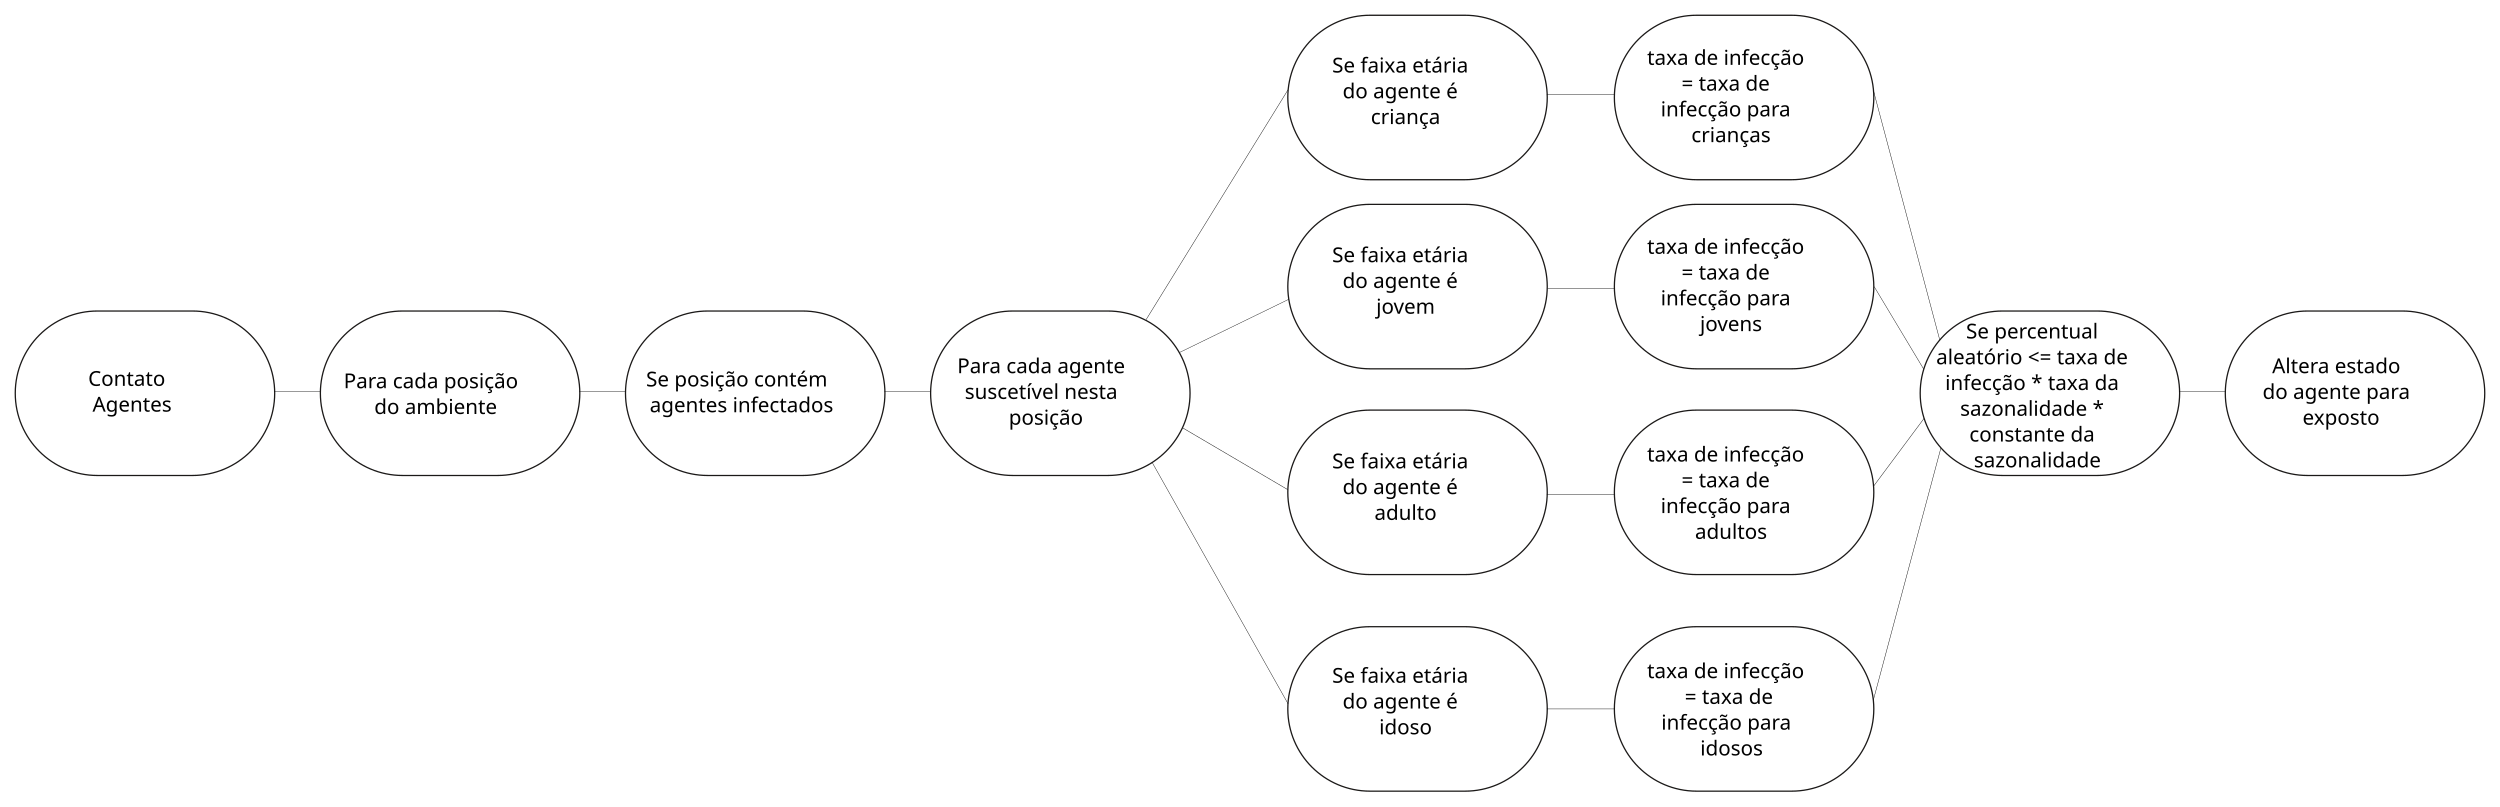
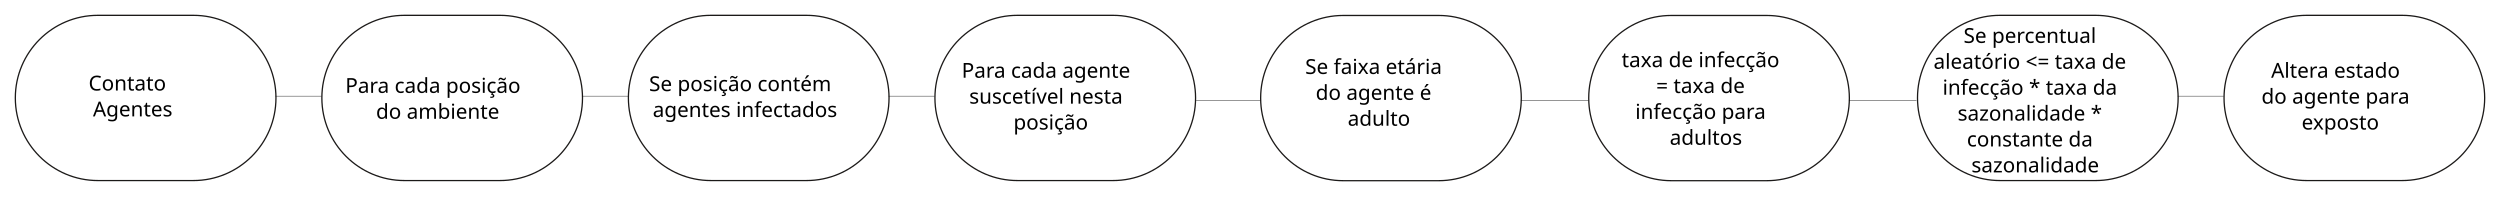
- <svg xmlns="http://www.w3.org/2000/svg" width="1711.17mm" height="551.967mm" viewBox="0 0 6063.202 1955.79" id="svg2" version="1.1">
+ <svg xmlns="http://www.w3.org/2000/svg" width="1703.268mm" height="133.55mm" viewBox="0 0 6035.202 473.208" id="svg2" version="1.1">
  <defs id="defs4">
    </defs>
-   <g id="layer1" transform="translate(-359.5264,293.0462)">
+   <g id="layer1" transform="translate(-359.5264,-424.2564)">
    <rect ry="199.439" y="461.261" x="1876.531" height="398.877" width="629.192" id="rect4187" style="fill:none;fill-opacity:0.196;stroke:#1b1918;stroke-width:3.143;stroke-linecap:butt;stroke-linejoin:bevel;stroke-miterlimit:4;stroke-dasharray:none;stroke-dashoffset:0;stroke-opacity:1" />
    <text id="text4189" y="644.244" x="2190.407" style="font-style:normal;font-weight:normal;font-size:50px;line-height:125%;font-family:sans-serif;text-align:center;letter-spacing:0px;word-spacing:0px;text-anchor:middle;fill:#000000;fill-opacity:1;stroke:none;stroke-width:1px;stroke-linecap:butt;stroke-linejoin:miter;stroke-opacity:1" xml:space="preserve">
      <tspan y="644.244" x="2198.366" id="tspan4239">Se posição contém </tspan>
      <tspan y="706.744" x="2190.407" id="tspan4243">agentes infectados</tspan>
    </text>
-     <rect style="fill:none;fill-opacity:0.196;stroke:#1b1918;stroke-width:3.143;stroke-linecap:butt;stroke-linejoin:bevel;stroke-miterlimit:4;stroke-dasharray:none;stroke-dashoffset:0;stroke-opacity:1" id="rect4224" width="629.192" height="398.877" x="3482.837" y="-256.042" ry="199.439" />
-     <text xml:space="preserve" style="font-style:normal;font-weight:normal;font-size:50px;line-height:125%;font-family:sans-serif;text-align:center;letter-spacing:0px;word-spacing:0px;text-anchor:middle;fill:#000000;fill-opacity:1;stroke:none;stroke-width:1px;stroke-linecap:butt;stroke-linejoin:miter;stroke-opacity:1" x="3799.454" y="-117.153" id="text4226">
-       <tspan x="3807.413" y="-117.153" id="tspan4361">Se faixa etária </tspan>
-       <tspan x="3807.413" y="-54.653" id="tspan4595">do agente é </tspan>
-       <tspan x="3807.413" y="7.847" id="tspan4597">criança </tspan>
-     </text>
-     <rect ry="199.439" y="202.567" x="3482.837" height="398.877" width="629.192" id="rect4236" style="fill:none;fill-opacity:0.196;stroke:#1b1918;stroke-width:3.143;stroke-linecap:butt;stroke-linejoin:bevel;stroke-miterlimit:4;stroke-dasharray:none;stroke-dashoffset:0;stroke-opacity:1" />
-     <rect style="fill:none;fill-opacity:0.196;stroke:#1b1918;stroke-width:3.143;stroke-linecap:butt;stroke-linejoin:bevel;stroke-miterlimit:4;stroke-dasharray:none;stroke-dashoffset:0;stroke-opacity:1" id="rect4248" width="629.192" height="398.877" x="3482.837" y="701.583" ry="199.439" />
-     <rect ry="199.439" y="1226.862" x="3482.837" height="398.877" width="629.192" id="rect4272" style="fill:none;fill-opacity:0.196;stroke:#1b1918;stroke-width:3.143;stroke-linecap:butt;stroke-linejoin:bevel;stroke-miterlimit:4;stroke-dasharray:none;stroke-dashoffset:0;stroke-opacity:1" />
-     <rect ry="199.439" y="-256.042" x="4274.837" height="398.877" width="629.192" id="rect4340" style="fill:none;fill-opacity:0.196;stroke:#1b1918;stroke-width:3.143;stroke-linecap:butt;stroke-linejoin:bevel;stroke-miterlimit:4;stroke-dasharray:none;stroke-dashoffset:0;stroke-opacity:1" />
-     <text id="text4342" y="-135.754" x="4588.762" style="font-style:normal;font-weight:normal;font-size:50px;line-height:125%;font-family:sans-serif;text-align:center;letter-spacing:0px;word-spacing:0px;text-anchor:middle;fill:#000000;fill-opacity:1;stroke:none;stroke-width:1px;stroke-linecap:butt;stroke-linejoin:miter;stroke-opacity:1" xml:space="preserve">
-       <tspan y="-135.754" x="4596.721" id="tspan4389">taxa de infecção </tspan>
-       <tspan y="-73.254" x="4596.721" id="tspan4262">= taxa de </tspan>
-       <tspan y="-10.754" x="4596.721" id="tspan4603">infecção para </tspan>
-       <tspan y="51.746" x="4596.721" id="tspan4607">crianças </tspan>
-     </text>
-     <rect style="fill:none;fill-opacity:0.196;stroke:#1b1918;stroke-width:3.143;stroke-linecap:butt;stroke-linejoin:bevel;stroke-miterlimit:4;stroke-dasharray:none;stroke-dashoffset:0;stroke-opacity:1" id="rect4348" width="629.192" height="398.877" x="4274.837" y="202.567" ry="199.439" />
-     <rect ry="199.439" y="701.583" x="4274.837" height="398.877" width="629.192" id="rect4358" style="fill:none;fill-opacity:0.196;stroke:#1b1918;stroke-width:3.143;stroke-linecap:butt;stroke-linejoin:bevel;stroke-miterlimit:4;stroke-dasharray:none;stroke-dashoffset:0;stroke-opacity:1" />
-     <rect style="fill:none;fill-opacity:0.196;stroke:#1b1918;stroke-width:3.143;stroke-linecap:butt;stroke-linejoin:bevel;stroke-miterlimit:4;stroke-dasharray:none;stroke-dashoffset:0;stroke-opacity:1" id="rect4368" width="629.192" height="398.877" x="4274.837" y="1226.862" ry="199.439" />
-     <path style="fill:none;fill-rule:evenodd;stroke:#000000;stroke-width:1.009px;stroke-linecap:butt;stroke-linejoin:miter;stroke-opacity:1" d="m 4111.054,-63.695 163.036,0" id="path4790" />
-     <path style="fill:none;fill-rule:evenodd;stroke:#000000;stroke-width:1.005px;stroke-linecap:butt;stroke-linejoin:miter;stroke-opacity:1" d="m 4113.054,406.558 161.515,0" id="path4798" />
-     <path style="fill:none;fill-rule:evenodd;stroke:#000000;stroke-width:1.009px;stroke-linecap:butt;stroke-linejoin:miter;stroke-opacity:1" d="m 4111.054,906.684 163.03,0" id="path4806" />
-     <path style="fill:none;fill-rule:evenodd;stroke:#000000;stroke-width:1px;stroke-linecap:butt;stroke-linejoin:miter;stroke-opacity:1" d="m 4111.054,1426.305 165,0" id="path4814" />
-     <path style="fill:none;fill-rule:evenodd;stroke:#000000;stroke-width:0.974px;stroke-linecap:butt;stroke-linejoin:miter;stroke-opacity:1" d="m 3153.316,827.561 330.247,586.524" id="path4830" />
-     <path style="fill:none;fill-rule:evenodd;stroke:#000000;stroke-width:1.064px;stroke-linecap:butt;stroke-linejoin:miter;stroke-opacity:1" d="m 3228.04,744.818 254.362,149.54" id="path4832" />
-     <path style="fill:none;fill-rule:evenodd;stroke:#000000;stroke-width:0.936px;stroke-linecap:butt;stroke-linejoin:miter;stroke-opacity:1" d="M 3219.61,562.05 3485.355,432.704" id="path4834" />
-     <path style="fill:none;fill-rule:evenodd;stroke:#000000;stroke-width:1.004px;stroke-linecap:butt;stroke-linejoin:miter;stroke-opacity:1" d="m 3139.057,482.304 344.288,-557.598" id="path4836" />
+     <rect style="fill:none;fill-opacity:0.196;stroke:#1b1918;stroke-width:3.143;stroke-linecap:butt;stroke-linejoin:bevel;stroke-miterlimit:4;stroke-dasharray:none;stroke-dashoffset:0;stroke-opacity:1" id="rect4248" width="629.192" height="398.877" x="3402.837" y="461.583" ry="199.439" />
+     <rect ry="199.439" y="461.583" x="4194.837" height="398.877" width="629.192" id="rect4358" style="fill:none;fill-opacity:0.196;stroke:#1b1918;stroke-width:3.143;stroke-linecap:butt;stroke-linejoin:bevel;stroke-miterlimit:4;stroke-dasharray:none;stroke-dashoffset:0;stroke-opacity:1" />
+     <path style="fill:none;fill-rule:evenodd;stroke:#000000;stroke-width:1.009px;stroke-linecap:butt;stroke-linejoin:miter;stroke-opacity:1" d="m 4031.054,666.684 163.03,0" id="path4806" />
    <rect style="fill:none;fill-opacity:0.196;stroke:#1b1918;stroke-width:3.143;stroke-linecap:butt;stroke-linejoin:bevel;stroke-miterlimit:4;stroke-dasharray:none;stroke-dashoffset:0;stroke-opacity:1" id="rect4317" width="629.192" height="398.877" x="1136.531" y="461.261" ry="199.439" />
    <text xml:space="preserve" style="font-style:normal;font-weight:normal;font-size:50px;line-height:125%;font-family:sans-serif;text-align:center;letter-spacing:0px;word-spacing:0px;text-anchor:middle;fill:#000000;fill-opacity:1;stroke:none;stroke-width:1px;stroke-linecap:butt;stroke-linejoin:miter;stroke-opacity:1" x="1448.674" y="648.517" id="text4319">
      <tspan x="1456.632" y="648.517" id="tspan4341">Para cada posição </tspan>
      <tspan x="1448.674" y="711.017" id="tspan4237">do ambiente</tspan>
    </text>
    <path style="fill:none;fill-rule:evenodd;stroke:#000000;stroke-width:0.961px;stroke-linecap:butt;stroke-linejoin:miter;stroke-opacity:1" d="m 1764.804,656.305 110.893,0" id="path4330" />
    <flowRoot xml:space="preserve" id="flowRoot4343" style="font-style:normal;font-weight:normal;font-size:50px;line-height:125%;font-family:sans-serif;text-align:center;letter-spacing:0px;word-spacing:0px;text-anchor:middle;fill:#000000;fill-opacity:1;stroke:none;stroke-width:1px;stroke-linecap:butt;stroke-linejoin:miter;stroke-opacity:1" transform="translate(329.0543,-293.0464)">
      <flowRegion id="flowRegion4345">
        <rect id="rect4347" width="460" height="110" x="2362" y="939.352" />
      </flowRegion>
      <flowPara id="flowPara4349" />
    </flowRoot>
-     <rect style="fill:none;fill-opacity:0.196;stroke:#1b1918;stroke-width:3.143;stroke-linecap:butt;stroke-linejoin:bevel;stroke-miterlimit:4;stroke-dasharray:none;stroke-dashoffset:0;stroke-opacity:1" id="rect4567" width="629.192" height="398.877" x="5016.531" y="461.261" ry="199.439" />
-     <text xml:space="preserve" style="font-style:normal;font-weight:normal;font-size:50px;line-height:125%;font-family:sans-serif;text-align:center;letter-spacing:0px;word-spacing:0px;text-anchor:middle;fill:#000000;fill-opacity:1;stroke:none;stroke-width:1px;stroke-linecap:butt;stroke-linejoin:miter;stroke-opacity:1" x="5331.82" y="527.879" id="text4569">
-       <tspan id="tspan4571" x="5339.779" y="527.879">Se percentual </tspan>
-       <tspan x="5339.779" y="590.379" id="tspan4573">aleatório &lt;= taxa de </tspan>
-       <tspan x="5339.779" y="652.879" id="tspan4270">infecção * taxa da </tspan>
-       <tspan x="5339.779" y="715.379" id="tspan4278">sazonalidade * </tspan>
-       <tspan x="5339.779" y="777.879" id="tspan4282">constante da </tspan>
-       <tspan x="5339.779" y="840.379" id="tspan4284">sazonalidade </tspan>
+     <rect style="fill:none;fill-opacity:0.196;stroke:#1b1918;stroke-width:3.143;stroke-linecap:butt;stroke-linejoin:bevel;stroke-miterlimit:4;stroke-dasharray:none;stroke-dashoffset:0;stroke-opacity:1" id="rect4567" width="629.192" height="398.877" x="4988.531" y="461.261" ry="199.439" />
+     <text xml:space="preserve" style="font-style:normal;font-weight:normal;font-size:50px;line-height:125%;font-family:sans-serif;text-align:center;letter-spacing:0px;word-spacing:0px;text-anchor:middle;fill:#000000;fill-opacity:1;stroke:none;stroke-width:1px;stroke-linecap:butt;stroke-linejoin:miter;stroke-opacity:1" x="5303.82" y="527.879" id="text4569">
+       <tspan id="tspan4571" x="5311.779" y="527.879">Se percentual </tspan>
+       <tspan x="5311.779" y="590.379" id="tspan4573">aleatório &lt;= taxa de </tspan>
+       <tspan x="5311.779" y="652.879" id="tspan4270">infecção * taxa da </tspan>
+       <tspan x="5311.779" y="715.379" id="tspan4278">sazonalidade * </tspan>
+       <tspan x="5311.779" y="777.879" id="tspan4282">constante da </tspan>
+       <tspan x="5311.779" y="840.379" id="tspan4284">sazonalidade </tspan>
    </text>
-     <path style="fill:none;fill-rule:evenodd;stroke:#000000;stroke-width:1.007px;stroke-linecap:butt;stroke-linejoin:miter;stroke-opacity:1" d="M 4903.057,-73.694 5063.944,531.394" id="path4575" />
-     <path style="fill:none;fill-rule:evenodd;stroke:#000000;stroke-width:1px;stroke-linecap:butt;stroke-linejoin:miter;stroke-opacity:1" d="m 4905.054,402.305 120,200" id="path4577" />
-     <path style="fill:none;fill-rule:evenodd;stroke:#000000;stroke-width:1.018px;stroke-linecap:butt;stroke-linejoin:miter;stroke-opacity:1" d="M 4904.051,885.31 5025.805,721.785" id="path4579" />
-     <path style="fill:none;fill-rule:evenodd;stroke:#000000;stroke-width:1.02px;stroke-linecap:butt;stroke-linejoin:miter;stroke-opacity:1" d="M 4903.064,1404.302 5066.616,793.951" id="path4581" />
-     <text id="text4609" y="342.847" x="3799.454" style="font-style:normal;font-weight:normal;font-size:50px;line-height:125%;font-family:sans-serif;text-align:center;letter-spacing:0px;word-spacing:0px;text-anchor:middle;fill:#000000;fill-opacity:1;stroke:none;stroke-width:1px;stroke-linecap:butt;stroke-linejoin:miter;stroke-opacity:1" xml:space="preserve">
-       <tspan id="tspan4611" y="342.847" x="3807.413">Se faixa etária </tspan>
-       <tspan id="tspan4613" y="405.347" x="3807.413">do agente é </tspan>
-       <tspan id="tspan4615" y="467.847" x="3807.413">jovem </tspan>
+     <text xml:space="preserve" style="font-style:normal;font-weight:normal;font-size:50px;line-height:125%;font-family:sans-serif;text-align:center;letter-spacing:0px;word-spacing:0px;text-anchor:middle;fill:#000000;fill-opacity:1;stroke:none;stroke-width:1px;stroke-linecap:butt;stroke-linejoin:miter;stroke-opacity:1" x="3719.454" y="602.847" id="text4625">
+       <tspan x="3727.413" y="602.847" id="tspan4627">Se faixa etária </tspan>
+       <tspan x="3727.413" y="665.347" id="tspan4629">do agente é </tspan>
+       <tspan x="3727.413" y="727.847" id="tspan4631">adulto </tspan>
    </text>
-     <text xml:space="preserve" style="font-style:normal;font-weight:normal;font-size:50px;line-height:125%;font-family:sans-serif;text-align:center;letter-spacing:0px;word-spacing:0px;text-anchor:middle;fill:#000000;fill-opacity:1;stroke:none;stroke-width:1px;stroke-linecap:butt;stroke-linejoin:miter;stroke-opacity:1" x="4588.762" y="322.477" id="text4617">
-       <tspan id="tspan4619" x="4596.721" y="322.477">taxa de infecção </tspan>
-       <tspan x="4596.721" y="384.977" id="tspan4264">= taxa de </tspan>
-       <tspan id="tspan4621" x="4596.721" y="447.477">infecção para </tspan>
-       <tspan id="tspan4623" x="4596.721" y="509.977">jovens </tspan>
+     <text id="text4633" y="586.339" x="4508.762" style="font-style:normal;font-weight:normal;font-size:50px;line-height:125%;font-family:sans-serif;text-align:center;letter-spacing:0px;word-spacing:0px;text-anchor:middle;fill:#000000;fill-opacity:1;stroke:none;stroke-width:1px;stroke-linecap:butt;stroke-linejoin:miter;stroke-opacity:1" xml:space="preserve">
+       <tspan y="586.339" x="4516.721" id="tspan4635">taxa de infecção </tspan>
+       <tspan y="648.839" x="4516.721" id="tspan4266">= taxa de </tspan>
+       <tspan y="711.339" x="4516.721" id="tspan4637">infecção para </tspan>
+       <tspan y="773.839" x="4516.721" id="tspan4639">adultos </tspan>
    </text>
-     <text xml:space="preserve" style="font-style:normal;font-weight:normal;font-size:50px;line-height:125%;font-family:sans-serif;text-align:center;letter-spacing:0px;word-spacing:0px;text-anchor:middle;fill:#000000;fill-opacity:1;stroke:none;stroke-width:1px;stroke-linecap:butt;stroke-linejoin:miter;stroke-opacity:1" x="3799.454" y="842.847" id="text4625">
-       <tspan x="3807.413" y="842.847" id="tspan4627">Se faixa etária </tspan>
-       <tspan x="3807.413" y="905.347" id="tspan4629">do agente é </tspan>
-       <tspan x="3807.413" y="967.847" id="tspan4631">adulto </tspan>
+     <rect ry="199.439" y="461.261" x="5728.531" height="398.877" width="629.192" id="rect4253" style="fill:none;fill-opacity:0.196;stroke:#1b1918;stroke-width:3.143;stroke-linecap:butt;stroke-linejoin:bevel;stroke-miterlimit:4;stroke-dasharray:none;stroke-dashoffset:0;stroke-opacity:1" />
+     <text id="text4255" y="611.993" x="6041.748" style="font-style:normal;font-weight:normal;font-size:50px;line-height:125%;font-family:sans-serif;text-align:center;letter-spacing:0px;word-spacing:0px;text-anchor:middle;fill:#000000;fill-opacity:1;stroke:none;stroke-width:1px;stroke-linecap:butt;stroke-linejoin:miter;stroke-opacity:1" xml:space="preserve">
+       <tspan y="611.993" x="6049.707" id="tspan4269">Altera estado </tspan>
+       <tspan y="674.493" x="6049.707" id="tspan4296">do agente para </tspan>
+       <tspan y="736.993" x="6041.748" id="tspan4298">exposto</tspan>
    </text>
-     <text id="text4633" y="826.339" x="4588.762" style="font-style:normal;font-weight:normal;font-size:50px;line-height:125%;font-family:sans-serif;text-align:center;letter-spacing:0px;word-spacing:0px;text-anchor:middle;fill:#000000;fill-opacity:1;stroke:none;stroke-width:1px;stroke-linecap:butt;stroke-linejoin:miter;stroke-opacity:1" xml:space="preserve">
-       <tspan y="826.339" x="4596.721" id="tspan4635">taxa de infecção </tspan>
-       <tspan y="888.839" x="4596.721" id="tspan4266">= taxa de </tspan>
-       <tspan y="951.339" x="4596.721" id="tspan4637">infecção para </tspan>
-       <tspan y="1013.839" x="4596.721" id="tspan4639">adultos </tspan>
-     </text>
-     <text id="text4641" y="1362.847" x="3799.454" style="font-style:normal;font-weight:normal;font-size:50px;line-height:125%;font-family:sans-serif;text-align:center;letter-spacing:0px;word-spacing:0px;text-anchor:middle;fill:#000000;fill-opacity:1;stroke:none;stroke-width:1px;stroke-linecap:butt;stroke-linejoin:miter;stroke-opacity:1" xml:space="preserve">
-       <tspan id="tspan4643" y="1362.847" x="3807.413">Se faixa etária </tspan>
-       <tspan id="tspan4645" y="1425.347" x="3807.413">do agente é </tspan>
-       <tspan id="tspan4647" y="1487.847" x="3807.413">idoso </tspan>
-     </text>
-     <text xml:space="preserve" style="font-style:normal;font-weight:normal;font-size:50px;line-height:125%;font-family:sans-serif;text-align:center;letter-spacing:0px;word-spacing:0px;text-anchor:middle;fill:#000000;fill-opacity:1;stroke:none;stroke-width:1px;stroke-linecap:butt;stroke-linejoin:miter;stroke-opacity:1" x="4590.117" y="1351.618" id="text4649">
-       <tspan id="tspan4651" x="4590.117" y="1351.618">taxa de infecção</tspan>
-       <tspan x="4598.076" y="1414.118" id="tspan4268"> = taxa de </tspan>
-       <tspan id="tspan4653" x="4598.076" y="1476.618">infecção para </tspan>
-       <tspan id="tspan4655" x="4598.076" y="1539.118">idosos </tspan>
-     </text>
-     <rect ry="199.439" y="461.261" x="5756.531" height="398.877" width="629.192" id="rect4253" style="fill:none;fill-opacity:0.196;stroke:#1b1918;stroke-width:3.143;stroke-linecap:butt;stroke-linejoin:bevel;stroke-miterlimit:4;stroke-dasharray:none;stroke-dashoffset:0;stroke-opacity:1" />
-     <text id="text4255" y="611.993" x="6069.748" style="font-style:normal;font-weight:normal;font-size:50px;line-height:125%;font-family:sans-serif;text-align:center;letter-spacing:0px;word-spacing:0px;text-anchor:middle;fill:#000000;fill-opacity:1;stroke:none;stroke-width:1px;stroke-linecap:butt;stroke-linejoin:miter;stroke-opacity:1" xml:space="preserve">
-       <tspan y="611.993" x="6077.707" id="tspan4269">Altera estado </tspan>
-       <tspan y="674.493" x="6077.707" id="tspan4296">do agente para </tspan>
-       <tspan y="736.993" x="6069.748" id="tspan4298">exposto</tspan>
-     </text>
-     <path style="fill:none;fill-rule:evenodd;stroke:#000000;stroke-width:0.961px;stroke-linecap:butt;stroke-linejoin:miter;stroke-opacity:1" d="m 5644.804,656.305 110.893,0" id="path4263" />
+     <path style="fill:none;fill-rule:evenodd;stroke:#000000;stroke-width:0.961px;stroke-linecap:butt;stroke-linejoin:miter;stroke-opacity:1" d="m 5616.804,656.305 110.893,0" id="path4263" />
    <rect ry="199.439" y="461.261" x="396.531" height="398.877" width="629.192" id="rect4275" style="fill:none;fill-opacity:0.196;stroke:#1b1918;stroke-width:3.143;stroke-linecap:butt;stroke-linejoin:bevel;stroke-miterlimit:4;stroke-dasharray:none;stroke-dashoffset:0;stroke-opacity:1" />
    <text id="text4277" y="642.804" x="710.932" style="font-style:normal;font-weight:normal;font-size:50px;line-height:125%;font-family:sans-serif;text-align:center;letter-spacing:0px;word-spacing:0px;text-anchor:middle;fill:#000000;fill-opacity:1;stroke:none;stroke-width:1px;stroke-linecap:butt;stroke-linejoin:miter;stroke-opacity:1" xml:space="preserve">
      <tspan y="642.804" x="718.891" id="tspan4279">Contato </tspan>
      <tspan id="tspan4281" y="705.304" x="718.891">Agentes </tspan>
    </text>
    <path id="path4283" d="m 1024.804,656.305 110.893,0" style="fill:none;fill-rule:evenodd;stroke:#000000;stroke-width:0.961px;stroke-linecap:butt;stroke-linejoin:miter;stroke-opacity:1" />
    <rect style="fill:none;fill-opacity:0.196;stroke:#1b1918;stroke-width:3.143;stroke-linecap:butt;stroke-linejoin:bevel;stroke-miterlimit:4;stroke-dasharray:none;stroke-dashoffset:0;stroke-opacity:1" id="rect4245" width="629.192" height="398.877" x="2616.531" y="461.261" ry="199.439" />
    <text xml:space="preserve" style="font-style:normal;font-weight:normal;font-size:50px;line-height:125%;font-family:sans-serif;text-align:center;letter-spacing:0px;word-spacing:0px;text-anchor:middle;fill:#000000;fill-opacity:1;stroke:none;stroke-width:1px;stroke-linecap:butt;stroke-linejoin:miter;stroke-opacity:1" x="2928.674" y="611.993" id="text4247">
      <tspan id="tspan4252" x="2936.633" y="611.993">Para cada agente </tspan>
      <tspan x="2936.633" y="674.493" id="tspan4258">suscetível nesta </tspan>
      <tspan x="2928.674" y="736.993" id="tspan4260">posição</tspan>
    </text>
    <path id="path4254" d="m 2504.804,656.305 110.893,0" style="fill:none;fill-rule:evenodd;stroke:#000000;stroke-width:0.961px;stroke-linecap:butt;stroke-linejoin:miter;stroke-opacity:1" />
+     <path id="path4229" d="m 3247.054,666.684 155.454,0" style="fill:none;fill-rule:evenodd;stroke:#000000;stroke-width:0.986px;stroke-linecap:butt;stroke-linejoin:miter;stroke-opacity:1" />
+     <path id="path4231" d="m 4823.054,666.684 163.03,0" style="fill:none;fill-rule:evenodd;stroke:#000000;stroke-width:1.009px;stroke-linecap:butt;stroke-linejoin:miter;stroke-opacity:1" />
  </g>
</svg>
